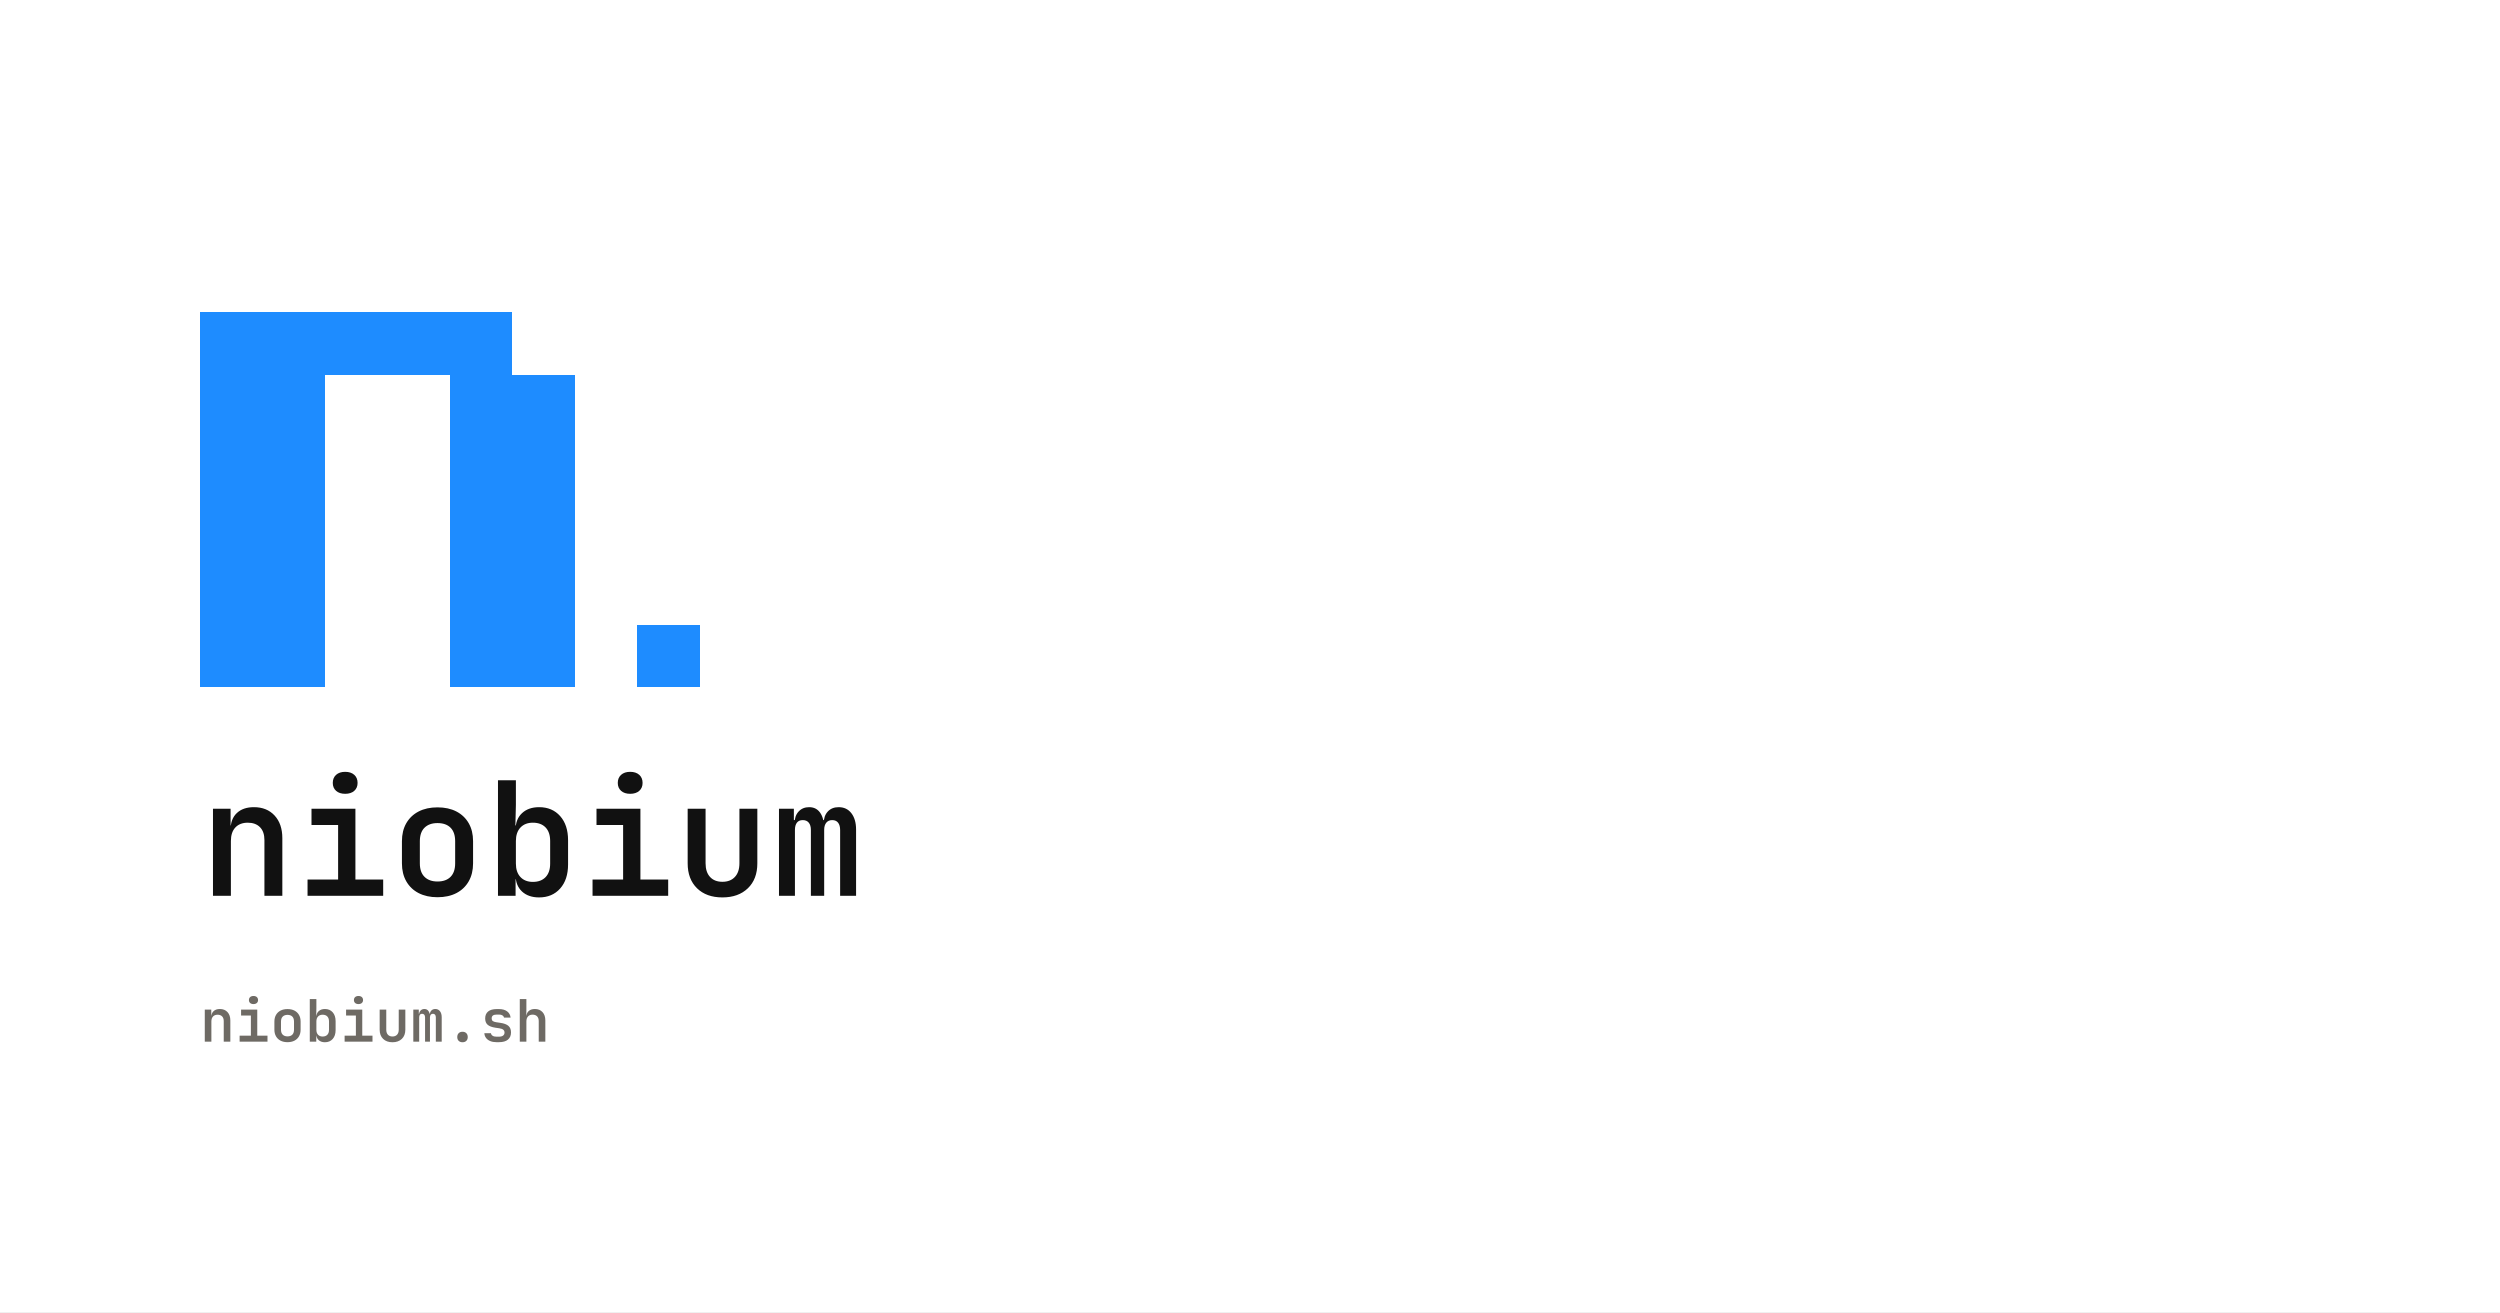
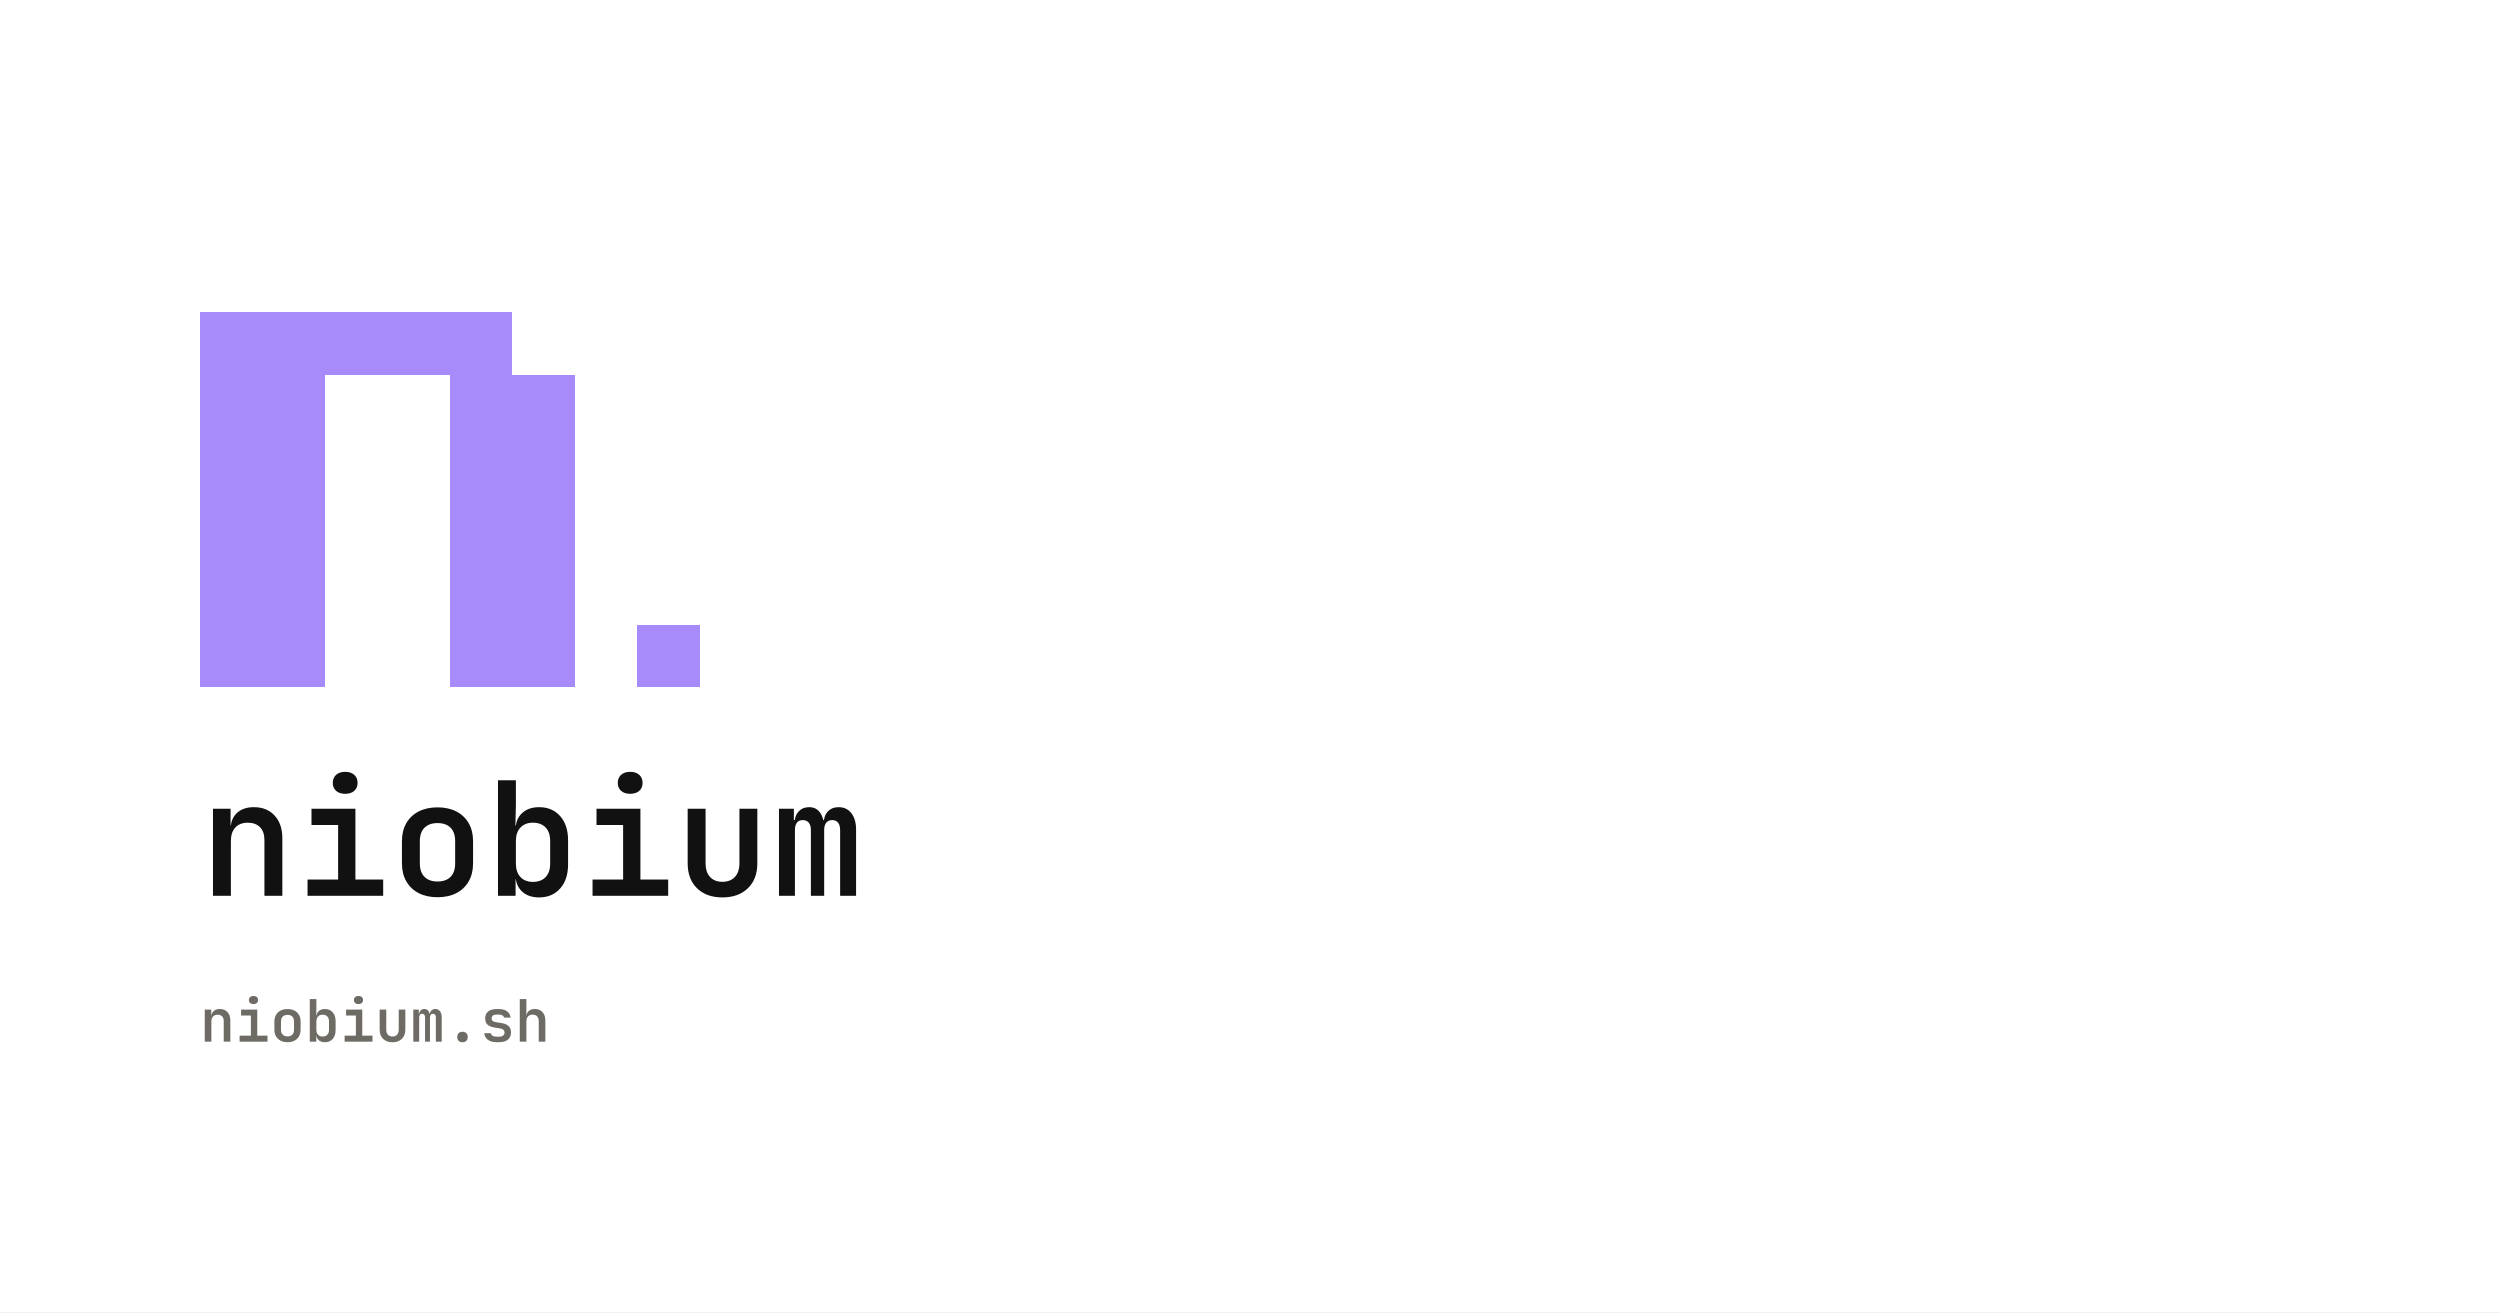
<svg xmlns="http://www.w3.org/2000/svg" width="1200" height="630" viewBox="0 0 1200 630" role="img" aria-label="Niobium" shape-rendering="crispEdges">
  <rect width="1200" height="630" fill="#FFFFFF" />
-   <rect x="96" y="150" width="150" height="30" fill="#1E8CFF" />
-   <rect x="96" y="180" width="60" height="30" fill="#1E8CFF" />
-   <rect x="216" y="180" width="60" height="30" fill="#1E8CFF" />
-   <rect x="96" y="210" width="60" height="30" fill="#1E8CFF" />
-   <rect x="216" y="210" width="60" height="30" fill="#1E8CFF" />
-   <rect x="96" y="240" width="60" height="30" fill="#1E8CFF" />
-   <rect x="216" y="240" width="60" height="30" fill="#1E8CFF" />
-   <rect x="96" y="270" width="60" height="30" fill="#1E8CFF" />
-   <rect x="216" y="270" width="60" height="30" fill="#1E8CFF" />
-   <rect x="96" y="300" width="60" height="30" fill="#1E8CFF" />
-   <rect x="216" y="300" width="60" height="30" fill="#1E8CFF" />
-   <rect x="306" y="300" width="30" height="30" fill="#1E8CFF" />
+   <rect x="96" y="150" width="150" height="30" fill="#A78BFA" />
+   <rect x="96" y="180" width="60" height="30" fill="#A78BFA" />
+   <rect x="216" y="180" width="60" height="30" fill="#A78BFA" />
+   <rect x="96" y="210" width="60" height="30" fill="#A78BFA" />
+   <rect x="216" y="210" width="60" height="30" fill="#A78BFA" />
+   <rect x="96" y="240" width="60" height="30" fill="#A78BFA" />
+   <rect x="216" y="240" width="60" height="30" fill="#A78BFA" />
+   <rect x="96" y="270" width="60" height="30" fill="#A78BFA" />
+   <rect x="216" y="270" width="60" height="30" fill="#A78BFA" />
+   <rect x="96" y="300" width="60" height="30" fill="#A78BFA" />
+   <rect x="216" y="300" width="60" height="30" fill="#A78BFA" />
+   <rect x="306" y="300" width="30" height="30" fill="#A78BFA" />
  <path d="M102.23 430.0V388.2H110.682V396.18H112.858L110.682 398.186Q110.682 393.1 113.675 390.27Q116.668 387.44 121.883 387.44Q128.103 387.44 131.812 391.462Q135.522 395.485 135.522 402.319V430.0H126.924V403.226Q126.924 399.211 124.794 397.051Q122.663 394.891 118.94 394.891Q115.153 394.891 112.99 397.168Q110.828 399.444 110.828 403.693V430.0ZM147.621 430.0V422.186H162.294V395.985H149.521V388.2H170.599V422.186H183.926V430.0ZM165.686 381.028Q162.944 381.028 161.339 379.617Q159.734 378.206 159.734 375.8Q159.734 373.344 161.339 371.912Q162.944 370.479 165.686 370.479Q168.429 370.479 170.034 371.912Q171.639 373.344 171.639 375.8Q171.639 378.206 170.034 379.617Q168.429 381.028 165.686 381.028ZM210.0 430.667Q204.779 430.667 200.955 428.693Q197.131 426.72 195.029 423.052Q192.928 419.383 192.928 414.414V403.786Q192.928 398.77 195.029 395.125Q197.131 391.48 200.955 389.507Q204.779 387.533 210.0 387.533Q215.25 387.533 219.06 389.507Q222.869 391.48 224.971 395.125Q227.072 398.77 227.072 403.74V414.414Q227.072 419.383 224.971 423.052Q222.869 426.72 219.06 428.693Q215.25 430.667 210.0 430.667ZM210.0 423.122Q214.045 423.122 216.26 420.892Q218.475 418.662 218.475 414.414V403.786Q218.475 399.508 216.26 397.293Q214.045 395.078 210.0 395.078Q206.031 395.078 203.778 397.293Q201.525 399.508 201.525 403.786V414.414Q201.525 418.662 203.778 420.892Q206.031 423.122 210.0 423.122ZM258.764 430.76Q253.596 430.76 250.539 427.898Q247.482 425.036 247.482 420.014L249.348 422.02H247.482V430.0H239.03V374.52H247.628V386.387L247.388 396.18H249.348L247.482 398.186Q247.482 393.21 250.562 390.325Q253.643 387.44 258.764 387.44Q265.072 387.44 268.872 391.723Q272.672 396.005 272.672 403.313V414.934Q272.672 422.224 268.872 426.492Q265.072 430.76 258.764 430.76ZM255.781 423.309Q259.674 423.309 261.874 421.032Q264.075 418.756 264.075 414.507V403.693Q264.075 399.444 261.874 397.168Q259.674 394.891 255.781 394.891Q252.011 394.891 249.82 397.215Q247.628 399.538 247.628 403.693V414.507Q247.628 418.662 249.82 420.985Q252.011 423.309 255.781 423.309ZM284.421 430.0V422.186H299.094V395.985H286.321V388.2H307.399V422.186H320.726V430.0ZM302.486 381.028Q299.744 381.028 298.139 379.617Q296.534 378.206 296.534 375.8Q296.534 373.344 298.139 371.912Q299.744 370.479 302.486 370.479Q305.229 370.479 306.834 371.912Q308.439 373.344 308.439 375.8Q308.439 378.206 306.834 379.617Q305.229 381.028 302.486 381.028ZM346.753 430.76Q339.065 430.76 334.571 426.363Q330.078 421.967 330.078 414.39V388.2H338.676V414.361Q338.676 418.604 340.815 420.933Q342.954 423.262 346.753 423.262Q350.57 423.262 352.747 420.933Q354.924 418.604 354.924 414.361V388.2H363.522V414.39Q363.522 421.996 358.967 426.378Q354.413 430.76 346.753 430.76ZM373.913 430.0V388.2H381.059V393.626H382.603L381.393 395.157Q381.393 391.632 383.328 389.536Q385.263 387.44 388.397 387.44Q391.805 387.44 393.675 390.112Q395.546 392.784 395.546 397.466L393.758 393.626H396.54L395.389 395.157Q395.389 391.632 397.341 389.536Q399.294 387.44 402.545 387.44Q406.438 387.44 408.677 390.36Q410.916 393.28 410.916 398.173V430.0H403.261V398.42Q403.261 396.158 402.291 394.904Q401.32 393.651 399.456 393.651Q397.638 393.651 396.622 394.881Q395.605 396.111 395.605 398.373V430.0H389.225V398.42Q389.225 396.111 388.208 394.881Q387.191 393.651 385.326 393.651Q383.462 393.651 382.515 394.881Q381.569 396.111 381.569 398.373V430.0Z" fill="#111111" shape-rendering="geometricPrecision" />
  <path d="M98.295 500.0V484.6H101.409V487.54H102.211L101.409 488.279Q101.409 486.405 102.512 485.363Q103.615 484.32 105.536 484.32Q107.827 484.32 109.194 485.802Q110.561 487.284 110.561 489.802V500.0H107.393V490.136Q107.393 488.657 106.608 487.861Q105.823 487.065 104.452 487.065Q103.056 487.065 102.26 487.904Q101.463 488.743 101.463 490.308V500.0ZM115.018 500.0V497.121H120.424V487.468H115.718V484.6H123.484V497.121H128.394V500.0ZM121.674 481.958Q120.664 481.958 120.072 481.438Q119.481 480.918 119.481 480.032Q119.481 479.127 120.072 478.599Q120.664 478.071 121.674 478.071Q122.684 478.071 123.276 478.599Q123.867 479.127 123.867 480.032Q123.867 480.918 123.276 481.438Q122.684 481.958 121.674 481.958ZM138.0 500.246Q136.076 500.246 134.668 499.519Q133.259 498.792 132.485 497.44Q131.71 496.088 131.71 494.258V490.342Q131.71 488.494 132.485 487.151Q133.259 485.808 134.668 485.081Q136.076 484.354 138.0 484.354Q139.934 484.354 141.338 485.081Q142.741 485.808 143.515 487.151Q144.29 488.494 144.29 490.325V494.258Q144.29 496.088 143.515 497.44Q142.741 498.792 141.338 499.519Q139.934 500.246 138.0 500.246ZM138.0 497.466Q139.49 497.466 140.306 496.644Q141.122 495.823 141.122 494.258V490.342Q141.122 488.766 140.306 487.95Q139.49 487.134 138.0 487.134Q136.538 487.134 135.708 487.95Q134.878 488.766 134.878 490.342V494.258Q134.878 495.823 135.708 496.644Q136.538 497.466 138.0 497.466ZM155.966 500.28Q154.062 500.28 152.935 499.226Q151.809 498.171 151.809 496.321L152.497 497.06H151.809V500.0H148.695V479.56H151.863V483.932L151.775 487.54H152.497L151.809 488.279Q151.809 486.446 152.944 485.383Q154.079 484.32 155.966 484.32Q158.29 484.32 159.69 485.898Q161.09 487.476 161.09 490.168V494.449Q161.09 497.135 159.69 498.708Q158.29 500.28 155.966 500.28ZM154.867 497.535Q156.301 497.535 157.112 496.696Q157.922 495.857 157.922 494.292V490.308Q157.922 488.743 157.112 487.904Q156.301 487.065 154.867 487.065Q153.478 487.065 152.67 487.921Q151.863 488.777 151.863 490.308V494.292Q151.863 495.823 152.67 496.679Q153.478 497.535 154.867 497.535ZM165.418 500.0V497.121H170.824V487.468H166.118V484.6H173.884V497.121H178.794V500.0ZM172.074 481.958Q171.064 481.958 170.472 481.438Q169.881 480.918 169.881 480.032Q169.881 479.127 170.472 478.599Q171.064 478.071 172.074 478.071Q173.084 478.071 173.676 478.599Q174.267 479.127 174.267 480.032Q174.267 480.918 173.676 481.438Q173.084 481.958 172.074 481.958ZM188.383 500.28Q185.55 500.28 183.895 498.66Q182.239 497.04 182.239 494.249V484.6H185.407V494.238Q185.407 495.801 186.195 496.659Q186.983 497.518 188.383 497.518Q189.789 497.518 190.591 496.659Q191.393 495.801 191.393 494.238V484.6H194.561V494.249Q194.561 497.051 192.883 498.666Q191.205 500.28 188.383 500.28ZM198.389 500.0V484.6H201.022V486.599H201.591L201.145 487.163Q201.145 485.864 201.858 485.092Q202.571 484.32 203.725 484.32Q204.981 484.32 205.67 485.304Q206.359 486.289 206.359 488.014L205.7 486.599H206.725L206.301 487.163Q206.301 485.864 207.02 485.092Q207.74 484.32 208.937 484.32Q210.372 484.32 211.197 485.396Q212.022 486.472 212.022 488.274V500.0H209.201V488.365Q209.201 487.532 208.844 487.07Q208.486 486.608 207.8 486.608Q207.13 486.608 206.755 487.061Q206.381 487.515 206.381 488.348V500.0H204.03V488.365Q204.03 487.515 203.655 487.061Q203.281 486.608 202.594 486.608Q201.907 486.608 201.558 487.061Q201.209 487.515 201.209 488.348V500.0ZM222 500.28Q220.85 500.28 220.166 499.605Q219.482 498.929 219.482 497.796Q219.482 496.618 220.166 495.931Q220.85 495.243 222 495.243Q223.161 495.243 223.84 495.931Q224.518 496.618 224.518 497.796Q224.518 498.929 223.84 499.605Q223.161 500.28 222 500.28ZM238.259 500.246Q236.562 500.246 235.297 499.712Q234.033 499.179 233.303 498.218Q232.574 497.258 232.488 495.95H235.656Q235.759 496.708 236.447 497.157Q237.135 497.606 238.259 497.606H239.457Q240.811 497.606 241.491 497.074Q242.17 496.543 242.17 495.632Q242.17 494.76 241.561 494.261Q240.951 493.763 239.728 493.588L237.764 493.295Q235.259 492.914 234.072 491.887Q232.885 490.859 232.885 488.835Q232.885 486.698 234.287 485.526Q235.689 484.354 238.451 484.354H239.515Q241.964 484.354 243.438 485.466Q244.911 486.578 245.083 488.46H241.916Q241.813 487.797 241.189 487.395Q240.566 486.994 239.515 486.994H238.451Q237.174 486.994 236.586 487.456Q235.998 487.917 235.998 488.841Q235.998 489.674 236.51 490.079Q237.021 490.484 238.128 490.658L240.146 490.962Q242.8 491.343 244.042 492.418Q245.284 493.493 245.284 495.563Q245.284 497.777 243.823 499.011Q242.363 500.246 239.457 500.246ZM249.495 500.0V479.56H252.663V484.6L252.609 487.54H253.411L252.609 488.279Q252.609 486.405 253.712 485.363Q254.815 484.32 256.736 484.32Q259.027 484.32 260.394 485.802Q261.761 487.284 261.761 489.802V500.0H258.593V490.136Q258.593 488.657 257.808 487.844Q257.023 487.031 255.652 487.031Q254.256 487.031 253.46 487.887Q252.663 488.743 252.663 490.308V500.0Z" fill="#6E6A64" shape-rendering="geometricPrecision" />
</svg>
